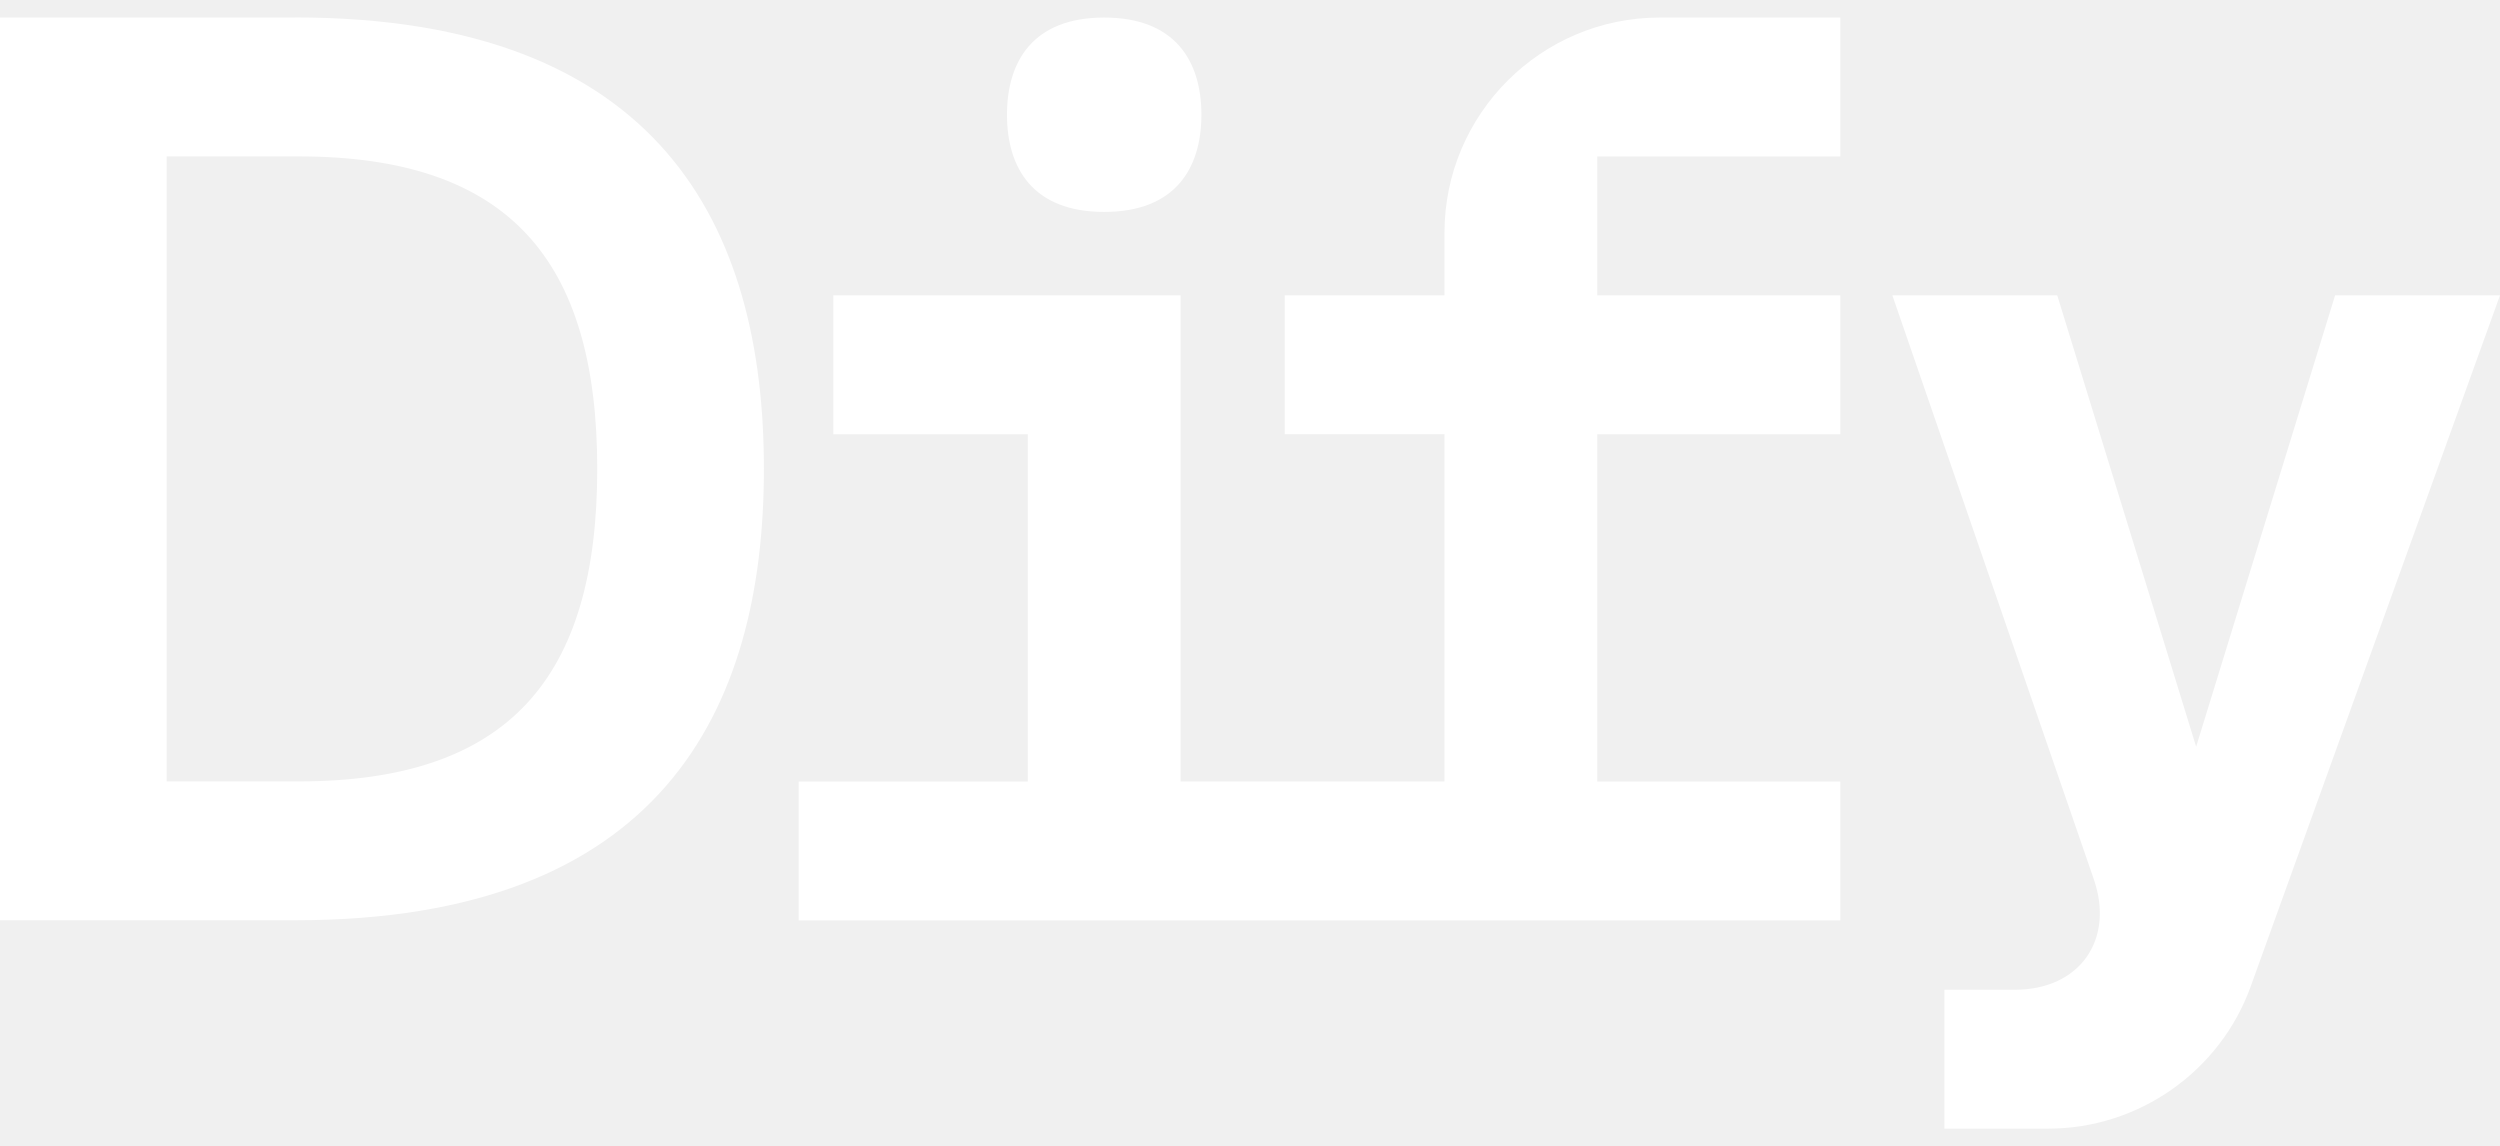
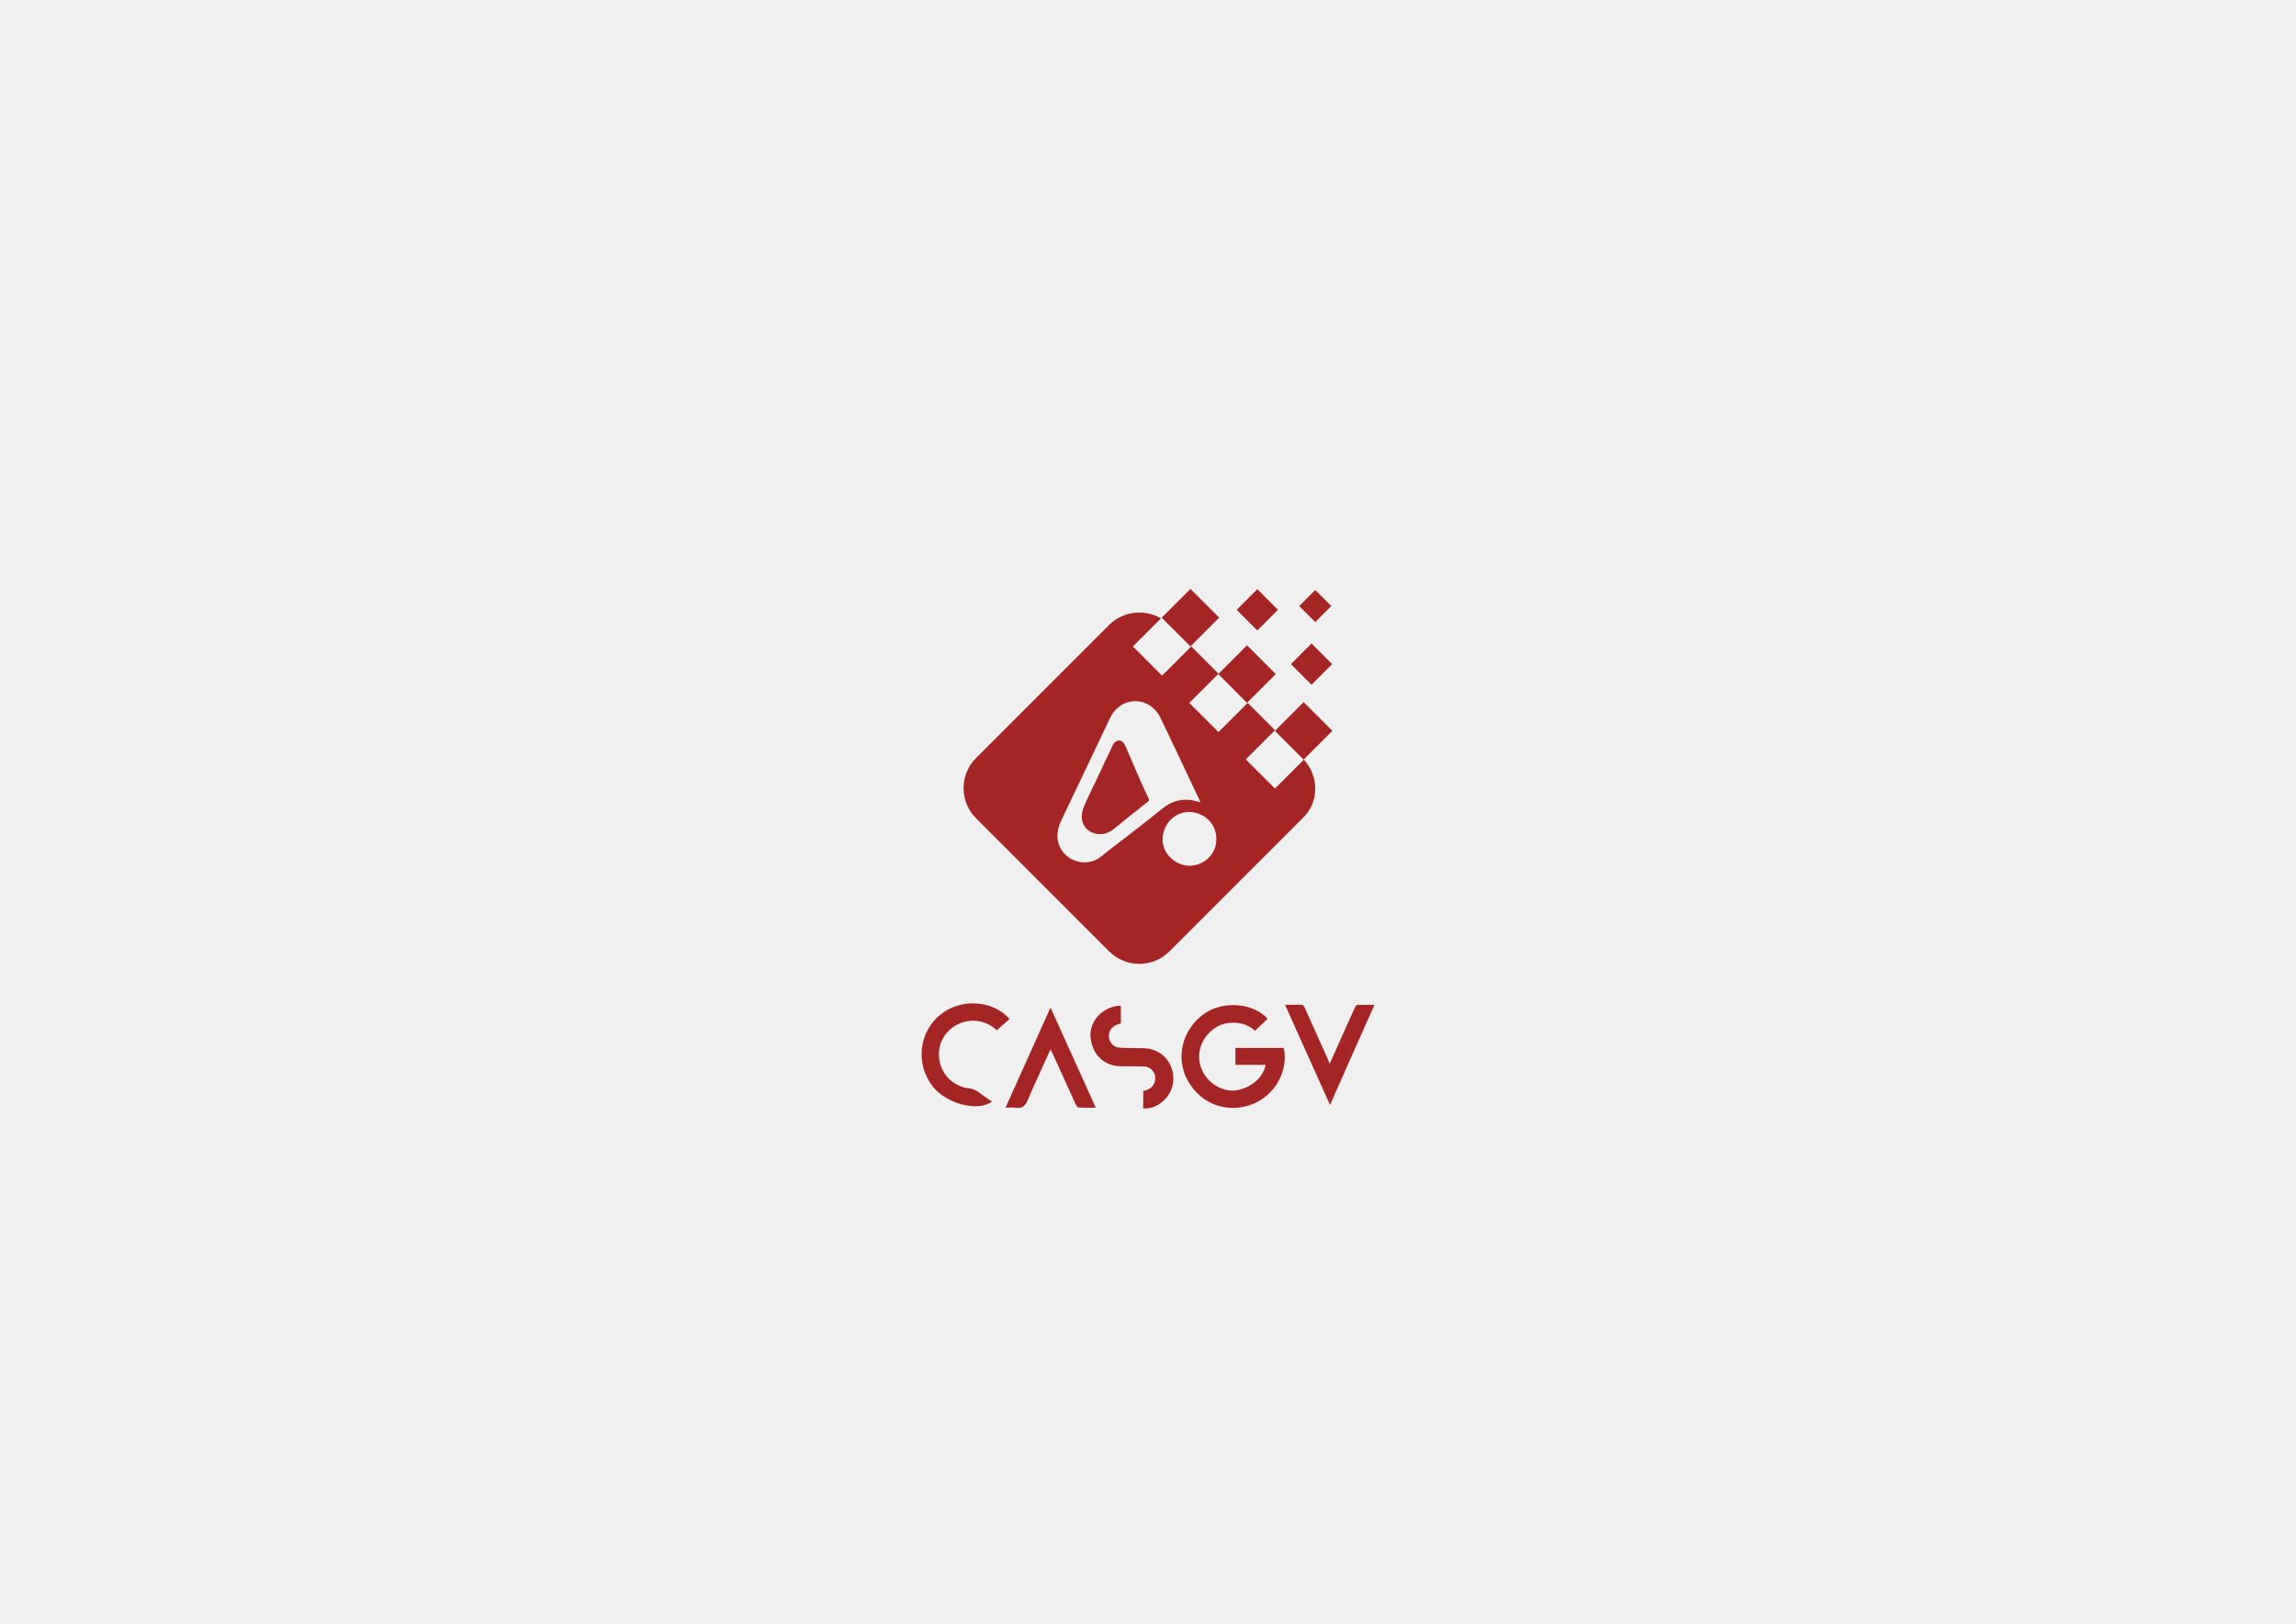
- <svg xmlns="http://www.w3.org/2000/svg" width="48" height="22" viewBox="0 0 48 22" fill="none">
-   <g id="White=True">
-     <g id="if">
-       <path d="M21.2 4.069C22.563 4.069 23.067 3.234 23.067 2.203C23.067 1.172 22.562 0.337 21.2 0.337C19.838 0.337 19.334 1.172 19.334 2.203C19.334 3.234 19.838 4.069 21.2 4.069Z" fill="white" />
-       <path d="M27.734 4.469V5.67H24.667V8.337H27.734V15.004H22.667V5.671H16V8.338H19.734V15.005H15.334V17.672H35.334V15.005H30.667V8.338H35.334V5.671H30.667V3.004H35.334V0.337H31.867C29.588 0.337 27.734 2.191 27.734 4.47V4.469Z" fill="white" />
+ <svg xmlns="http://www.w3.org/2000/svg" version="1.1" id="图层_1" x="0px" y="0px" viewBox="0 0 841.9 595.3" style="enable-background:new 0 0 841.9 595.3;" xml:space="preserve">
+   <style type="text/css">
+ 	.st0{fill:#A52524;}
+ </style>
+   <path class="st0" d="M308.1,203.4C308.1,203.4,308.1,203.4,308.1,203.4c0.3,0.4,0.7,0.8,1,1.2L308.1,203.4z" />
+   <g>
+     <g>
+       <path class="st0" d="M464.1,390.4c-3.7,0-7.4,0-11.1,0c0-2.1,0-4.1,0-6.2c5.9,0,11.8,0,17.7,0c1.8,7.8-2.7,17.1-11.4,20.6    c-8.6,3.4-18.7,0.6-23.8-8.7c-4.6-8.3-2-18.7,6-24.4c6.9-4.9,18-4.1,23.3,1.8c-1.5,1.4-3,2.9-4.6,4.4c-2.5-2.3-5.7-3.2-9.2-2.9    c-2.6,0.2-4.9,1.2-6.8,2.9c-4.3,3.7-5.7,9.5-3.4,14.5c2.1,4.7,7.3,7.9,12.2,7.4C458.5,399,463.1,395.3,464.1,390.4z" />
+       <path class="st0" d="M370.2,373.6c-1.6,1.4-3.1,2.7-4.7,4.1c-2.5-2.3-5.4-3.5-8.8-3.5c-6.1,0.1-11.5,4.6-12.3,10.5    c-0.9,6.4,3,12.4,9.2,14c1.2,0.3,2.5,0.3,3.7,0.8c1.2,0.5,2.2,1.5,3.3,2.2c1,0.7,2.1,1.5,3.1,2.2c-5.2,3.8-16.7,0.8-21.7-5.6    c-6.4-8.3-5.1-19.9,2.8-26.3C352.3,365.9,364.1,366.6,370.2,373.6z" />
+       <path class="st0" d="M385.2,384.7c-2.8,6.3-5.7,12.4-8.3,18.5c-0.9,2.3-2.1,3.3-4.6,2.9c-1.1-0.2-2.3,0-3.6,0    c5.5-12.2,10.9-24.3,16.5-36.7c5.6,12.3,11,24.4,16.6,36.7c-2.3,0-4.4,0.1-6.4-0.1c-0.4,0-0.8-0.8-1-1.2    c-2.8-6.2-5.6-12.3-8.4-18.5C385.7,385.8,385.5,385.4,385.2,384.7z" />
+       <path class="st0" d="M419.2,406.4c0-2.2,0-4.2,0-6.4c0.4-0.1,0.9-0.2,1.3-0.4c2.1-0.7,3.3-2.6,3.1-4.8c-0.2-2-1.9-3.7-4-3.8    c-2.9-0.1-5.7-0.1-8.6-0.1c-6,0-10.4-4.1-11.1-10.4c-0.6-5.2,3.3-10.3,8.7-11.5c0.7-0.2,1.5-0.2,2.4-0.3c0,2.3,0,4.4,0,6.5    c-3,0.8-4.3,2.2-4.4,4.5c0,2.3,1.6,4.3,4,4.4c2.9,0.2,5.8,0.1,8.7,0.2c4.8,0.1,8.8,2.9,10.3,7.3c1.6,4.5,0.2,9.5-3.5,12.4    C424.2,405.7,421.7,406.5,419.2,406.4z" />
+       <path class="st0" d="M504,368.4c-2.2,0-4.3,0-6.3,0c-0.3,0-0.7,0.6-0.9,1c-2.9,6.5-5.8,12.9-8.7,19.4c-0.2,0.4-0.4,0.8-0.5,1.2    c-0.2-0.4-0.4-0.8-0.5-1.2c-2.9-6.5-5.8-12.9-8.7-19.4c-0.2-0.4-0.6-1-0.9-1c-2-0.1-4.1,0-6.3,0c5.5,12.3,10.9,24.3,16.5,36.7    c0,0,0,0,0,0c0,0,0,0,0,0C493.1,392.8,498.5,380.7,504,368.4z" />
    </g>
-     <g id="Dy">
-       <path d="M5.667 0.336H0V17.669H5.667C12.667 17.669 14.667 13.669 14.667 9.002C14.667 4.335 12.667 0.335 5.667 0.335V0.336ZM5.734 15.003H3.2V3.003H5.734C9.758 3.003 11.467 4.978 11.467 9.003C11.467 13.027 9.758 15.003 5.734 15.003Z" fill="white" />
-       <path d="M44.834 5.67L42.166 14.337L39.499 5.67H36.333L40.201 16.881C40.604 18.049 39.923 19.003 38.689 19.003H37.333V21.67H39.325C41.063 21.67 42.627 20.571 43.215 18.936L48 5.67H44.834Z" fill="white" />
+     <g>
+       <g>
+         <path class="st0" d="M414.3,277.3c-0.7-1.5-1.2-3.1-2-4.5c-0.9-1.7-2.8-1.8-3.9-0.2c-0.3,0.4-0.5,0.9-0.7,1.3     c-2,4.2-4,8.5-6,12.7c-1.5,3.1-3,6.1-4.3,9.3c-2.2,5.2,0.7,9.9,6.1,9.9c1.8,0,3.4-0.7,4.8-1.8c4.2-3.4,8.4-6.8,12.6-10.1     c0.4-0.3,0.5-0.6,0.3-1.1C418.7,287.6,416.5,282.5,414.3,277.3z" />
+         <path class="st0" d="M478.1,278.5l-10.6,10.6l-10.7-10.7l10.7-10.7l-10-10l-10.7,10.7l-10.7-10.7l10.7-10.7l-10-10l-10.7,10.7     l-10.7-10.7l10.3-10.3c-6-3.5-13.8-2.7-19,2.4l-48.8,48.8c-6.1,6.1-6.1,16,0,22.1l48.8,48.8c6.1,6.1,16,6.1,22.1,0l48.8-48.8     C483.7,294.3,483.8,284.7,478.1,278.5z M407.7,310.9c-1.3,1-2.6,2-3.9,3.1c-5.7,4.6-14.4,1.5-15.9-5.7c-0.5-2.6,0.1-5.1,1.2-7.4     c4.4-9.2,8.7-18.3,13.1-27.5c1.6-3.4,3.2-6.8,4.8-10.1c3.2-6.7,10.6-7.9,15.4-4.1c1.3,1.1,2.4,2.4,3.1,3.9     c4.9,10.2,9.7,20.4,14.5,30.6c0.1,0.1,0.1,0.3,0.1,0.4c-1.2-0.3-2.3-0.6-3.4-0.8c-3.9-0.5-7.3,0.6-10.4,3.1     C420.2,301.3,414,306.1,407.7,310.9z M435.9,317.4c-5.3-0.2-9.8-4.8-9.6-9.9c0.2-5.7,4.7-10,10.1-9.8c5.5,0.2,9.8,4.7,9.6,10.1     C446,313.2,441.4,317.5,435.9,317.4z" />
+       </g>
+       <g>
+         <rect x="429.1" y="219" transform="matrix(0.7071 0.7071 -0.7071 0.7071 287.9517 -242.3601)" class="st0" width="14.9" height="14.9" />
+         <rect x="449.8" y="239.7" transform="matrix(0.7071 0.7071 -0.7071 0.7071 308.7018 -250.9551)" class="st0" width="14.9" height="14.9" />
+         <rect x="470.6" y="260.5" transform="matrix(0.7071 0.7071 -0.7071 0.7071 329.452 -259.55)" class="st0" width="14.9" height="14.9" />
+       </g>
+       <g>
+         <rect x="455.7" y="218.2" transform="matrix(0.7071 0.7071 -0.7071 0.7071 293.1002 -260.5096)" class="st0" width="10.7" height="10.7" />
+         <rect x="475.6" y="238.1" transform="matrix(0.7071 0.7071 -0.7071 0.7071 312.9778 -268.7432)" class="st0" width="10.7" height="10.7" />
+       </g>
+       <rect x="478.1" y="218" transform="matrix(0.7071 -0.7071 0.7071 0.7071 -15.8085 406.1028)" class="st0" width="8.3" height="8.3" />
    </g>
  </g>
</svg>
